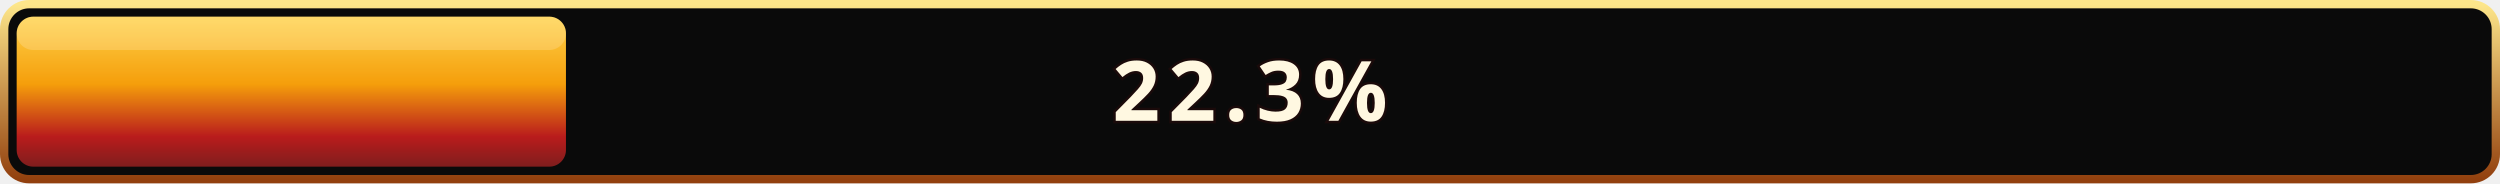
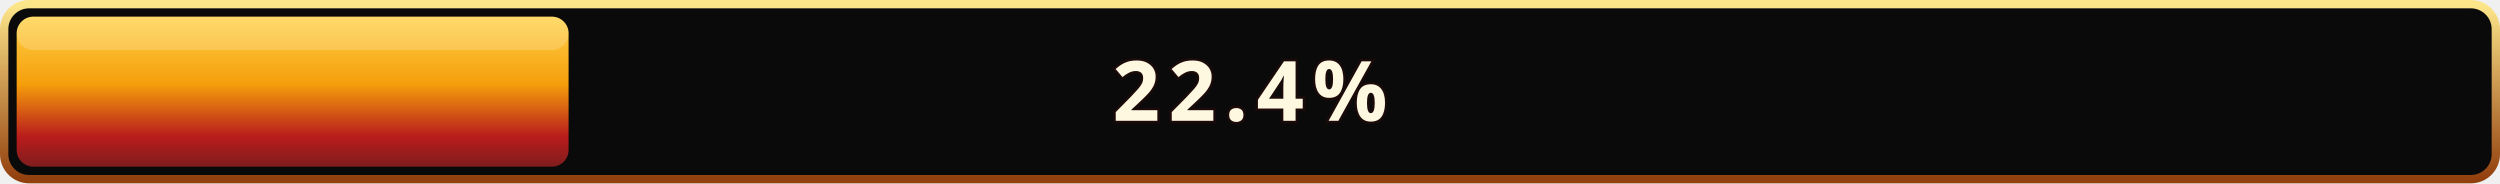
- <svg xmlns="http://www.w3.org/2000/svg" width="600" height="44" viewBox="0 0 600 44" role="img" aria-label="Progress 22.3%">
+ <svg xmlns="http://www.w3.org/2000/svg" width="600" height="44" viewBox="0 0 600 44" role="img" aria-label="Progress 22.4%">
  <defs>
    <linearGradient id="fillGrad" x1="0" y1="0" x2="0" y2="1">
      <stop offset="0%" stop-color="#ffd24a" />
      <stop offset="45%" stop-color="#f59e0b" />
      <stop offset="80%" stop-color="#b91c1c" />
      <stop offset="100%" stop-color="#7f1d1d" />
    </linearGradient>
    <linearGradient id="borderGrad" x1="0" y1="0" x2="0" y2="1">
      <stop offset="0%" stop-color="#fde68a" />
      <stop offset="100%" stop-color="#92400e" />
    </linearGradient>
  </defs>
  <rect x="1" y="1" width="598" height="42" rx="6" ry="6" fill="#0a0a0a" stroke="url(#borderGrad)" stroke-width="2" />
-   <rect x="4" y="4" width="131.83" height="36" rx="4" ry="4" fill="url(#fillGrad)" />
-   <rect x="4" y="4" width="131.83" height="8" rx="4" ry="4" fill="#ffffff" opacity="0.18" />
+   <rect x="4" y="4" width="132.46" height="36" rx="4" ry="4" fill="url(#fillGrad)" />
+   <rect x="4" y="4" width="132.46" height="8" rx="4" ry="4" fill="#ffffff" opacity="0.18" />
  <text x="300" y="29" font-family="Impact, 'Arial Black', sans-serif" font-size="20" font-weight="900" text-anchor="middle" fill="#fff8e1" stroke="#1a0a0a" stroke-width="1.2" paint-order="stroke fill" letter-spacing="2">
-     22.3%
+     22.4%
  </text>
</svg>
